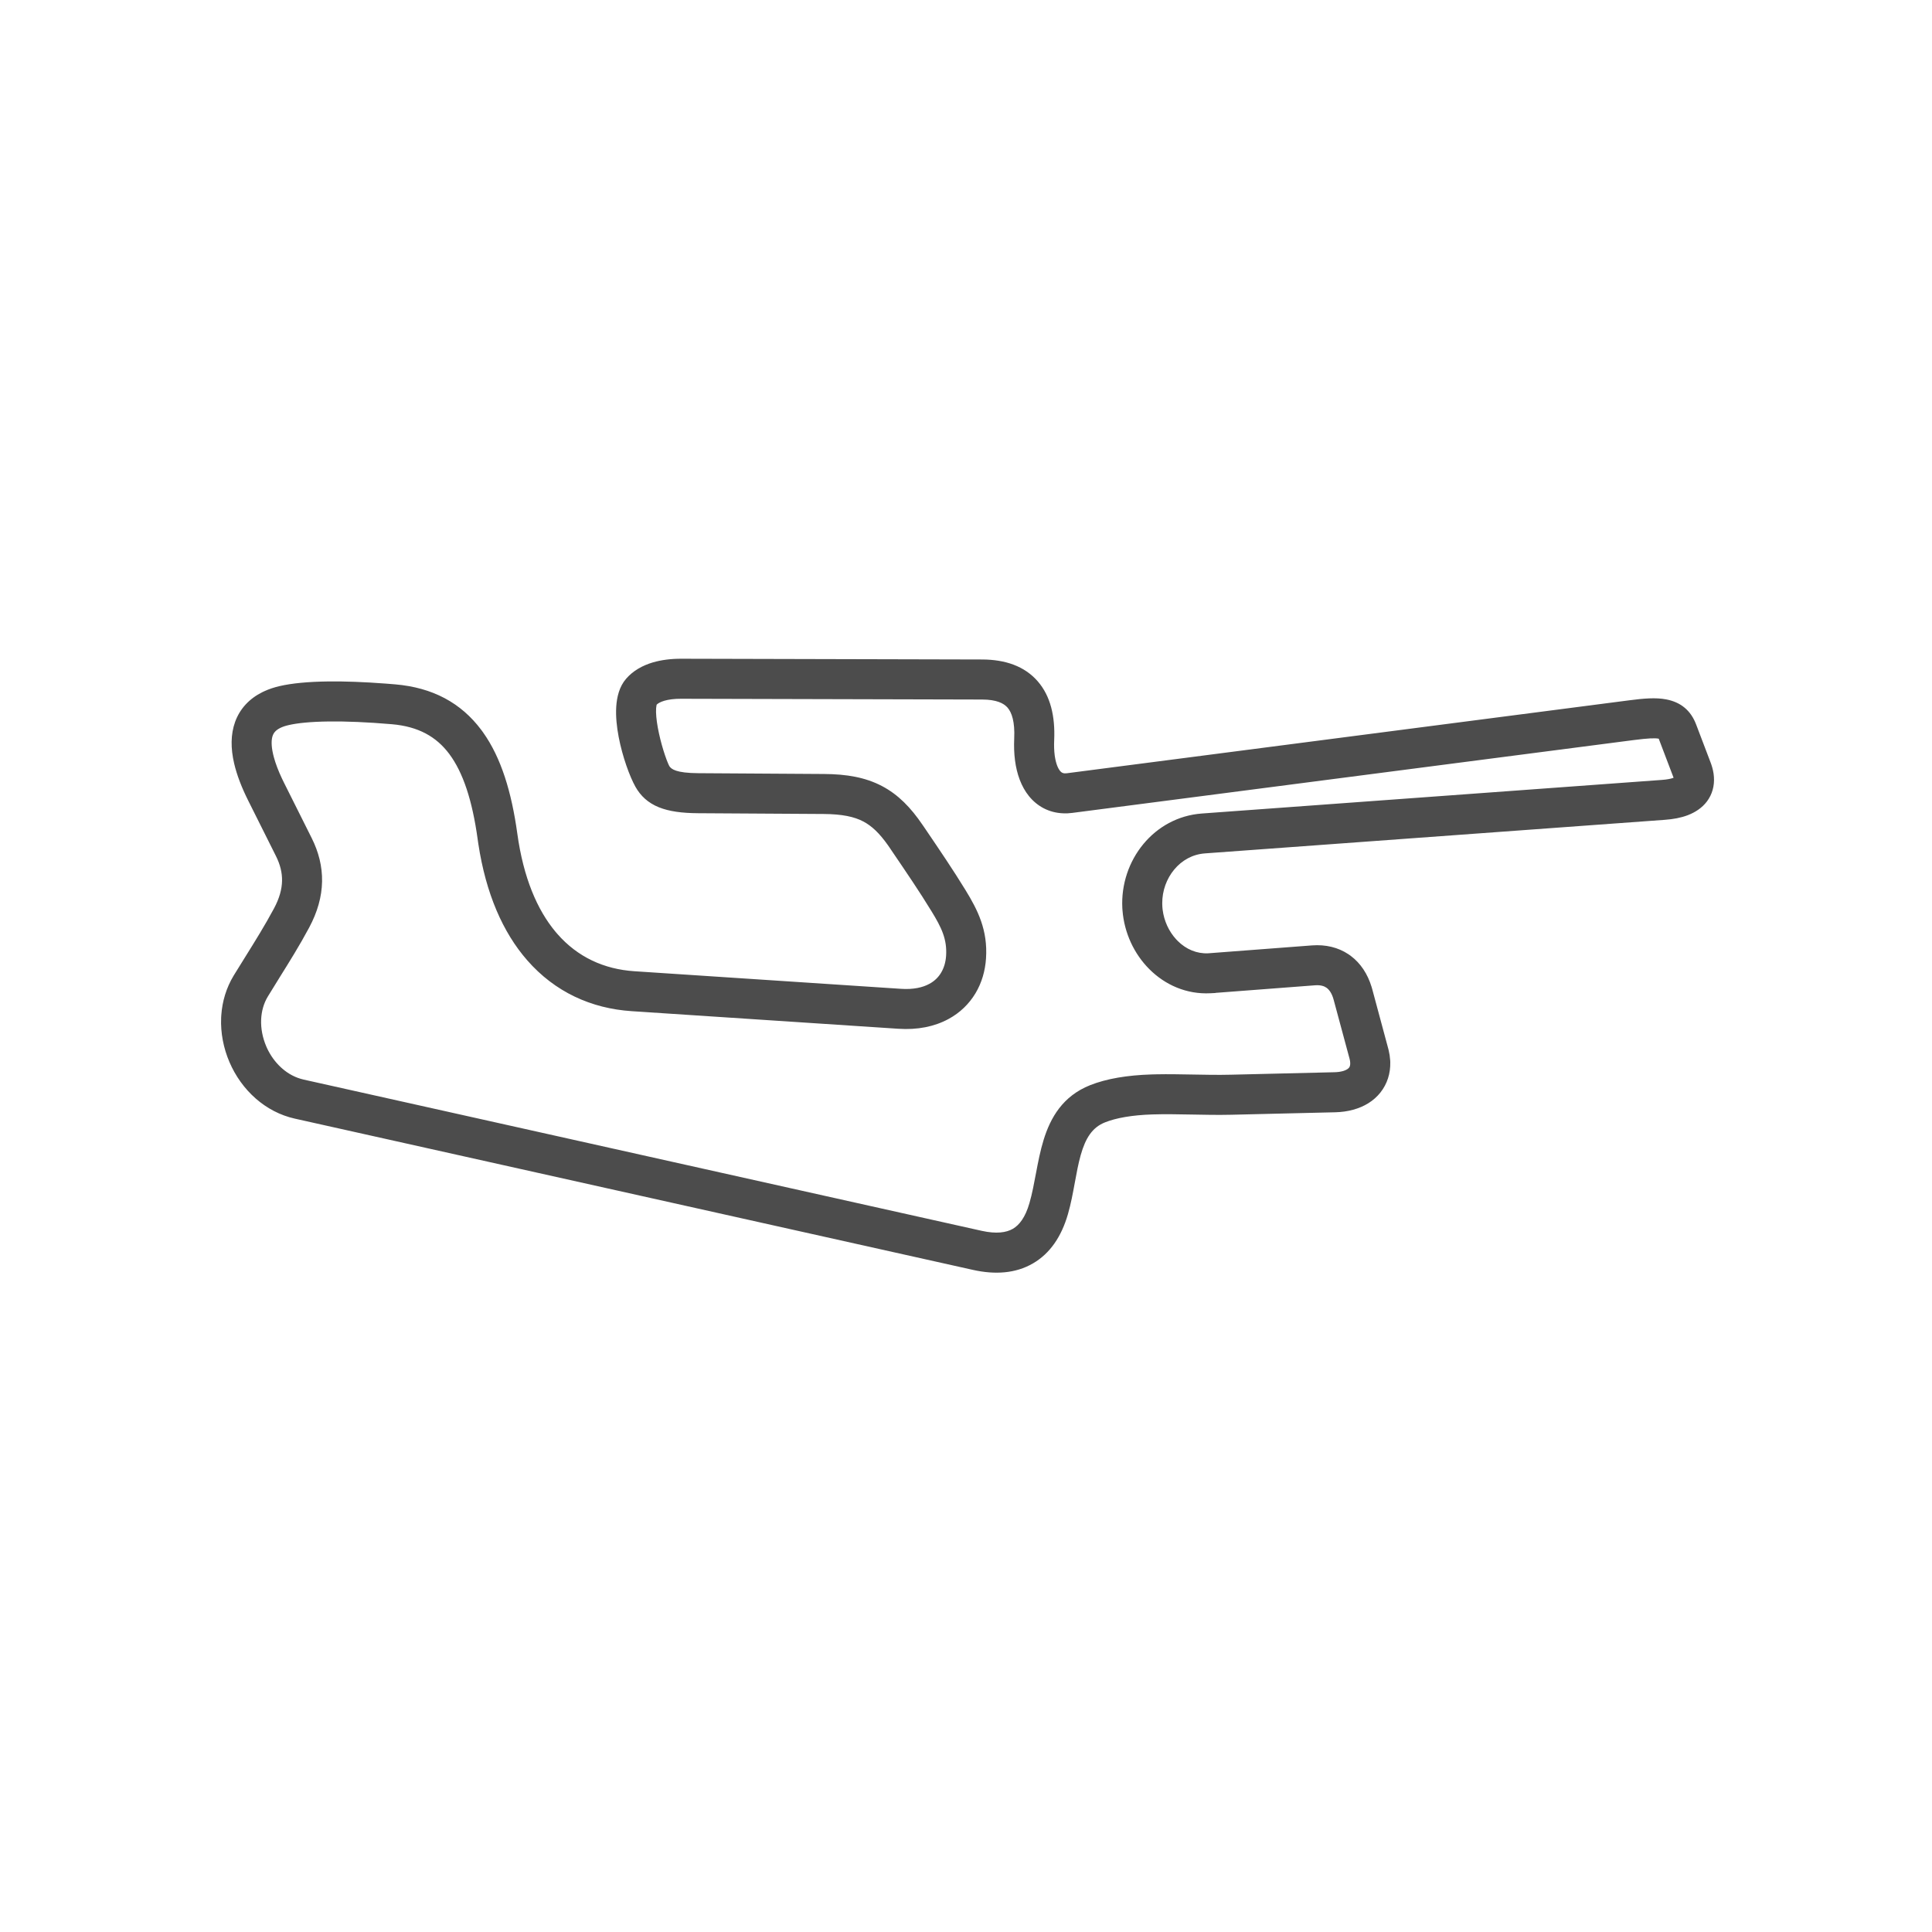
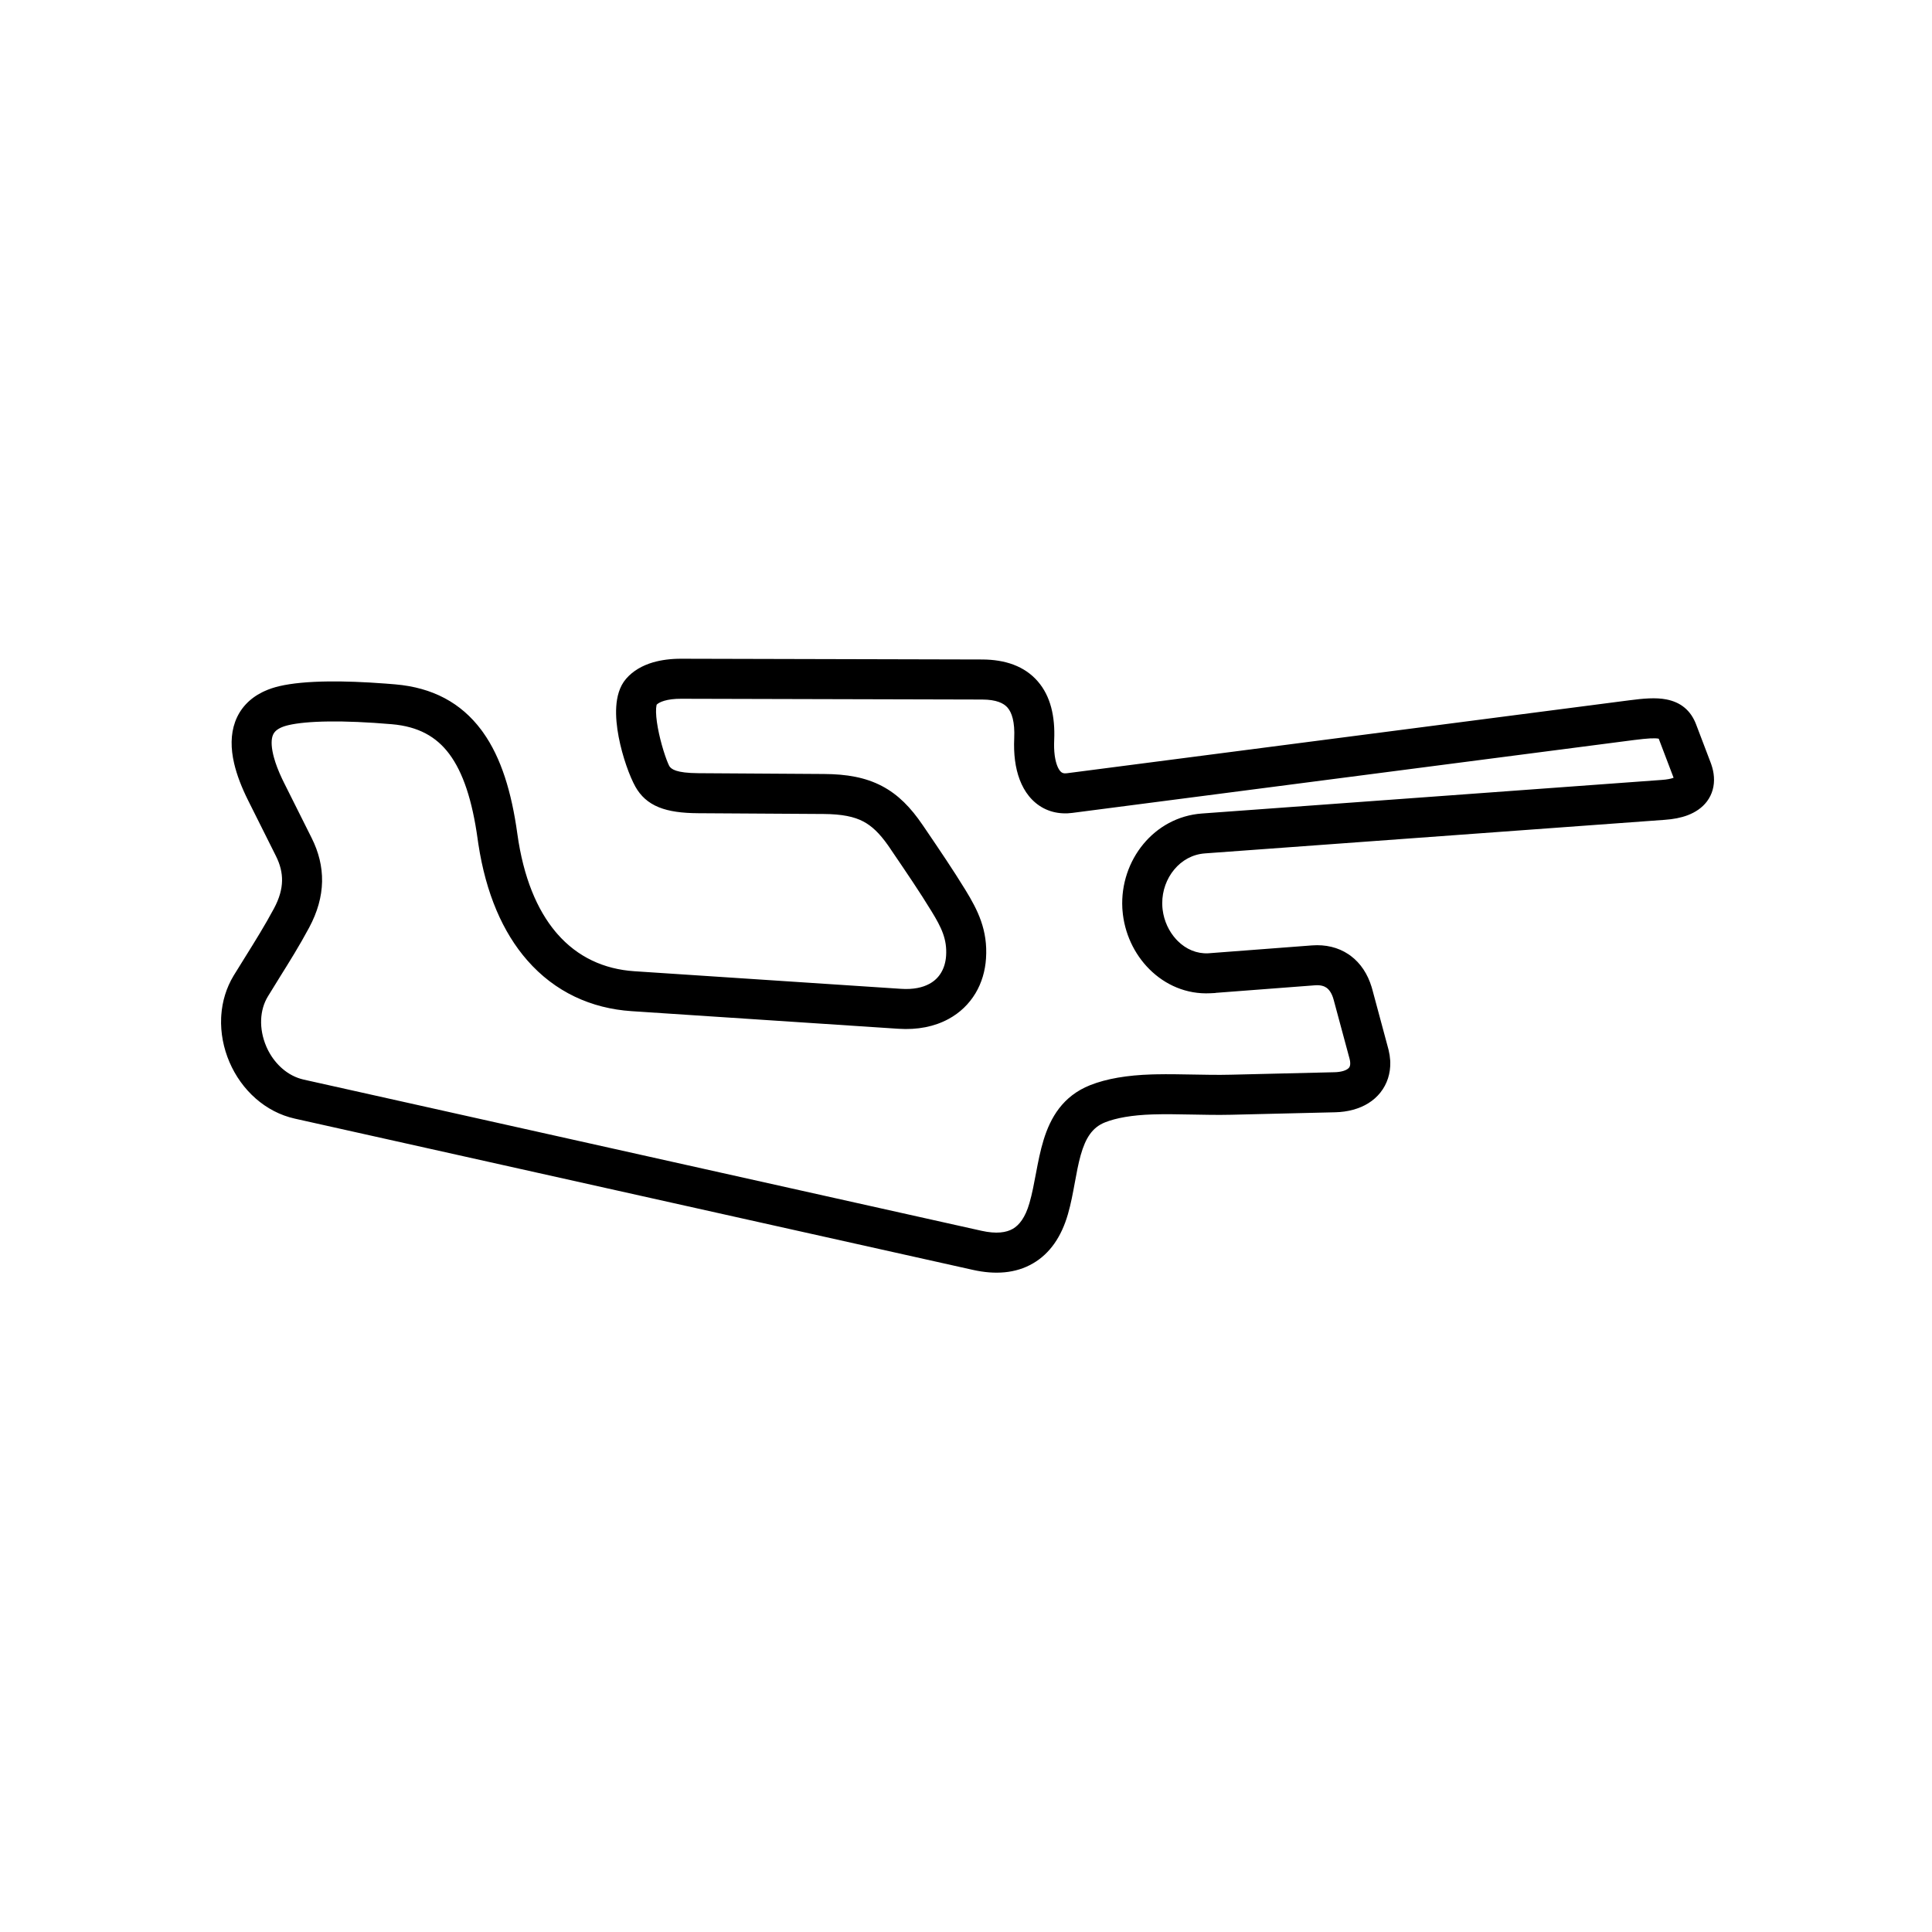
<svg xmlns="http://www.w3.org/2000/svg" width="437" height="437" viewBox="0 0 437 437" fill="none">
-   <path d="M222.162 149.169H222.166C227.342 149.189 231.732 150.653 234.734 154.116C237.648 157.473 238.683 162.086 238.448 167.41L238.447 167.418C238.389 168.672 238.433 169.805 238.558 170.81L238.608 171.153C238.87 172.825 239.336 173.828 239.767 174.359L239.888 174.496C240.171 174.791 240.458 174.905 240.834 174.922L240.867 174.924C240.99 174.931 241.137 174.926 241.297 174.902L241.322 174.899L241.349 174.896L368.542 158.401C371.631 157.999 374.505 157.722 376.928 158.206C378.402 158.495 379.809 159.052 381.022 160.055C382.242 161.064 383.078 162.37 383.644 163.857L386.921 172.468L387.067 172.869C387.391 173.806 387.608 174.757 387.671 175.717C387.818 177.775 387.288 179.669 386.11 181.255L386.104 181.264L386.098 181.272C384.974 182.763 383.433 183.743 381.77 184.385L381.762 184.388L381.755 184.391C380.203 184.98 378.448 185.304 376.581 185.433L376.582 185.434L272.517 193.032L272.518 193.033C269.737 193.239 267.321 194.602 265.588 196.694L265.586 196.697C263.883 198.748 262.869 201.469 262.888 204.343L262.906 204.92V204.927L262.92 205.197L262.975 205.751C263.29 208.323 264.403 210.685 266.027 212.457L266.382 212.827L266.387 212.832C268.258 214.702 270.68 215.754 273.292 215.626L296.751 213.842L296.756 213.841C299.841 213.611 302.659 214.276 305.013 215.846L305.478 216.172L305.484 216.176C307.797 217.892 309.359 220.357 310.234 223.213L310.401 223.79L313.989 237.118L314.091 237.513C314.282 238.301 314.401 239.08 314.448 239.848L314.467 240.232V240.258C314.523 242.781 313.789 245.164 312.233 247.12L312.234 247.121C310.72 249.029 308.578 250.335 306.057 251.014C304.79 251.365 303.435 251.551 302.025 251.586H302.021L278.495 252.147H278.493C275.426 252.218 272.353 252.153 269.387 252.095C266.397 252.037 263.514 251.985 260.71 252.072C255.996 252.223 252.46 252.869 249.927 253.873L249.928 253.874C247.055 255.017 245.532 257.433 244.445 261.276C243.899 263.207 243.514 265.316 243.091 267.621C242.679 269.868 242.231 272.297 241.562 274.607L241.54 274.68L241.537 274.691C240.086 279.701 237.507 283.53 233.649 285.767L233.648 285.766C229.718 288.06 225.048 288.349 220.072 287.237L66.696 253.026C63.328 252.276 60.334 250.658 57.856 248.489C55.285 246.241 53.248 243.38 51.899 240.229C50.552 237.084 49.873 233.634 50.02 230.213L50.056 229.596C50.277 226.513 51.171 223.459 52.84 220.692L52.847 220.681C53.737 219.218 54.643 217.765 55.562 216.303C57.713 212.847 59.905 209.337 61.952 205.521L61.956 205.515C63.224 203.165 63.759 201.1 63.796 199.249C63.833 197.4 63.382 195.561 62.419 193.636L56.155 181.111C54.641 178.089 53.567 175.276 52.964 172.694L52.963 172.693C52.177 169.32 52.153 166.126 53.179 163.289L53.181 163.282C54.273 160.283 56.401 158.031 59.309 156.576L59.77 156.355C60.856 155.854 62.019 155.472 63.231 155.191C65.992 154.55 69.703 154.192 74.283 154.137C77.952 154.093 82.275 154.245 87.249 154.622L89.421 154.798L89.422 154.799C97.869 155.528 104.273 158.977 108.856 165.094L109.259 165.646C113.375 171.421 115.717 179.2 117.011 188.552C118.392 198.542 121.515 205.812 125.663 210.771L126.068 211.243L126.07 211.246C130.647 216.485 136.625 219.224 143.458 219.681L203.767 223.661L203.772 223.662C206.619 223.855 208.715 223.352 210.204 222.543L210.214 222.538C211.377 221.912 212.25 221.049 212.86 220.026L212.867 220.014C213.503 218.957 213.9 217.671 213.998 216.193C214.246 212.443 212.951 209.791 210.724 206.158L210.72 206.153C208.012 201.718 205.129 197.481 201.692 192.427L201.684 192.415L201.676 192.404L201.212 191.708L200.824 191.151C198.903 188.441 197.178 186.81 195.256 185.804L195.253 185.803C193.189 184.72 190.466 184.145 186.295 184.116L157.928 183.942C154.293 183.92 151.369 183.544 149.033 182.599C146.556 181.596 144.891 180.016 143.731 177.961L143.728 177.955C142.439 175.661 140.793 171.168 139.939 166.703C139.508 164.45 139.248 162.054 139.388 159.846C139.524 157.703 140.063 155.312 141.636 153.509C143.201 151.708 145.332 150.518 147.7 149.82L147.709 149.818L147.717 149.817C149.646 149.26 151.803 148.993 154.11 149L222.162 149.169ZM154.086 158.054C152.506 158.049 151.231 158.22 150.267 158.502C149.313 158.784 148.801 159.121 148.541 159.377C148.527 159.42 148.508 159.489 148.487 159.589C148.419 159.918 148.375 160.413 148.39 161.088C148.419 162.438 148.67 164.143 149.062 165.935C149.449 167.707 149.95 169.46 150.431 170.871C150.671 171.577 150.898 172.175 151.093 172.632C151.292 173.1 151.406 173.297 151.418 173.318C151.854 173.944 152.847 174.859 157.993 174.889H157.995L186.359 175.069C191.532 175.095 195.756 175.844 199.465 177.783L199.467 177.784C203.192 179.735 206.029 182.692 208.691 186.608L209.185 187.33L209.191 187.338C212.592 192.348 215.548 196.695 218.393 201.336L218.394 201.338C221.139 205.824 223.459 210.353 223.027 216.793C222.843 219.6 222.064 222.304 220.637 224.682L220.634 224.687C219.197 227.07 217.151 229.084 214.528 230.496C211.379 232.203 207.545 232.993 203.161 232.695L142.856 228.715C133.743 228.112 125.518 224.381 119.252 217.206C113.74 210.907 109.908 202.126 108.196 190.885L108.037 189.789C106.828 181.032 104.74 174.706 101.608 170.522C98.685 166.622 94.624 164.33 88.641 163.812C83.034 163.33 78.291 163.143 74.399 163.19H74.397C70.255 163.237 67.245 163.556 65.286 164.01C64.469 164.199 63.844 164.423 63.38 164.657L63.375 164.66C62.379 165.16 61.92 165.738 61.69 166.375L61.686 166.384C61.396 167.179 61.292 168.516 61.782 170.631L61.958 171.321C62.344 172.735 62.946 174.337 63.796 176.135L64.242 177.05L64.243 177.053L70.509 189.578L70.51 189.581C72.062 192.691 72.914 195.961 72.85 199.419L72.849 199.426C72.777 202.872 71.801 206.318 69.928 209.811L69.929 209.812C67.754 213.875 65.411 217.618 63.232 221.105L63.233 221.106C62.314 222.579 61.428 224 60.598 225.375L60.594 225.382C59.654 226.929 59.151 228.717 59.069 230.599C58.981 232.608 59.385 234.708 60.222 236.676L60.382 237.037C61.154 238.714 62.232 240.214 63.532 241.417L63.815 241.67L63.82 241.676C65.232 242.913 66.884 243.786 68.68 244.192L222.05 278.401C225.364 279.133 227.611 278.808 229.107 277.94C230.527 277.112 231.9 275.414 232.84 272.161L232.861 272.085L232.864 272.075C233.467 269.996 233.885 267.736 234.35 265.271C234.803 262.868 235.3 260.278 236.06 257.819C237.605 252.819 240.381 247.92 246.578 245.456L246.581 245.455C250.314 243.975 254.963 243.204 260.46 243.029L261.602 243C264.264 242.947 266.923 242.995 269.531 243.045C272.536 243.103 275.472 243.162 278.409 243.089H278.412L301.805 242.528H301.821C302.558 242.515 303.177 242.42 303.686 242.286L303.992 242.194C304.653 241.972 304.983 241.69 305.141 241.495C305.283 241.313 305.422 241.013 305.408 240.476V240.464C305.402 240.164 305.358 239.84 305.265 239.504L305.261 239.492L305.258 239.48L301.661 226.142L301.66 226.138C301.275 224.7 300.67 223.882 300.082 223.445C299.563 223.065 298.746 222.766 297.443 222.865L274.965 224.578L274.94 224.605L273.791 224.664C268.365 224.948 263.52 222.759 259.992 219.235C256.529 215.788 254.287 211.013 253.895 205.891L253.896 205.89C253.876 205.667 253.864 205.463 253.862 205.446L253.861 205.425L253.86 205.402C253.58 200.018 255.372 194.838 258.624 190.91C261.807 187.063 266.426 184.403 271.856 184.008L375.922 176.408L375.931 176.407C377.098 176.325 377.946 176.145 378.516 175.939C378.526 175.934 378.536 175.929 378.546 175.925C378.524 175.856 378.498 175.781 378.466 175.698L378.464 175.692L375.191 167.091L375.189 167.087C375.186 167.086 375.183 167.086 375.18 167.085L375.172 167.083C374.283 166.907 372.67 166.999 369.692 167.376L369.691 167.375L242.512 183.875L242.511 183.874C241.831 183.966 241.14 184 240.438 183.962C240.431 183.962 240.425 183.961 240.418 183.961C240.409 183.961 240.399 183.962 240.39 183.961C237.266 183.814 234.632 182.408 232.73 180.062L232.722 180.052C230.999 177.91 229.989 175.106 229.584 171.977C229.384 170.435 229.327 168.771 229.405 167.011V167.009C229.577 163.231 228.846 161.148 227.898 160.058L227.896 160.054C227.038 159.065 225.389 158.233 222.138 158.228H222.135L154.089 158.054H154.086Z" fill="black" fill-opacity="0.7" />
+   <path d="M222.162 149.169H222.166C227.342 149.189 231.732 150.653 234.734 154.116C237.648 157.473 238.683 162.086 238.448 167.41L238.447 167.418C238.389 168.672 238.433 169.805 238.558 170.81L238.608 171.153C238.87 172.825 239.336 173.828 239.767 174.359L239.888 174.496C240.171 174.791 240.458 174.905 240.834 174.922L240.867 174.924C240.99 174.931 241.137 174.926 241.297 174.902L241.322 174.899L241.349 174.896L368.542 158.401C371.631 157.999 374.505 157.722 376.928 158.206C378.402 158.495 379.809 159.052 381.022 160.055C382.242 161.064 383.078 162.37 383.644 163.857L386.921 172.468L387.067 172.869C387.391 173.806 387.608 174.757 387.671 175.717C387.818 177.775 387.288 179.669 386.11 181.255L386.104 181.264L386.098 181.272C384.974 182.763 383.433 183.743 381.77 184.385L381.762 184.388L381.755 184.391C380.203 184.98 378.448 185.304 376.581 185.433L376.582 185.434L272.517 193.032L272.518 193.033C269.737 193.239 267.321 194.602 265.588 196.694L265.586 196.697C263.883 198.748 262.869 201.469 262.888 204.343L262.906 204.92V204.927L262.92 205.197L262.975 205.751C263.29 208.323 264.403 210.685 266.027 212.457L266.382 212.827L266.387 212.832C268.258 214.702 270.68 215.754 273.292 215.626L296.751 213.842L296.756 213.841C299.841 213.611 302.659 214.276 305.013 215.846L305.478 216.172L305.484 216.176C307.797 217.892 309.359 220.357 310.234 223.213L310.401 223.79L313.989 237.118L314.091 237.513C314.282 238.301 314.401 239.08 314.448 239.848L314.467 240.232V240.258C314.523 242.781 313.789 245.164 312.233 247.12L312.234 247.121C310.72 249.029 308.578 250.335 306.057 251.014C304.79 251.365 303.435 251.551 302.025 251.586H302.021L278.495 252.147H278.493C275.426 252.218 272.353 252.153 269.387 252.095C266.397 252.037 263.514 251.985 260.71 252.072C255.996 252.223 252.46 252.869 249.927 253.873L249.928 253.874C247.055 255.017 245.532 257.433 244.445 261.276C243.899 263.207 243.514 265.316 243.091 267.621C242.679 269.868 242.231 272.297 241.562 274.607L241.54 274.68L241.537 274.691C240.086 279.701 237.507 283.53 233.649 285.767L233.648 285.766C229.718 288.06 225.048 288.349 220.072 287.237L66.696 253.026C63.328 252.276 60.334 250.658 57.856 248.489C55.285 246.241 53.248 243.38 51.899 240.229C50.552 237.084 49.873 233.634 50.02 230.213L50.056 229.596C50.277 226.513 51.171 223.459 52.84 220.692L52.847 220.681C53.737 219.218 54.643 217.765 55.562 216.303C57.713 212.847 59.905 209.337 61.952 205.521L61.956 205.515C63.224 203.165 63.759 201.1 63.796 199.249C63.833 197.4 63.382 195.561 62.419 193.636L56.155 181.111C54.641 178.089 53.567 175.276 52.964 172.694L52.963 172.693C52.177 169.32 52.153 166.126 53.179 163.289L53.181 163.282C54.273 160.283 56.401 158.031 59.309 156.576L59.77 156.355C60.856 155.854 62.019 155.472 63.231 155.191C65.992 154.55 69.703 154.192 74.283 154.137C77.952 154.093 82.275 154.245 87.249 154.622L89.421 154.798L89.422 154.799C97.869 155.528 104.273 158.977 108.856 165.094L109.259 165.646C113.375 171.421 115.717 179.2 117.011 188.552C118.392 198.542 121.515 205.812 125.663 210.771L126.068 211.243L126.07 211.246C130.647 216.485 136.625 219.224 143.458 219.681L203.767 223.661L203.772 223.662C206.619 223.855 208.715 223.352 210.204 222.543L210.214 222.538C211.377 221.912 212.25 221.049 212.86 220.026L212.867 220.014C213.503 218.957 213.9 217.671 213.998 216.193C214.246 212.443 212.951 209.791 210.724 206.158L210.72 206.153C208.012 201.718 205.129 197.481 201.692 192.427L201.684 192.415L201.676 192.404L201.212 191.708L200.824 191.151C198.903 188.441 197.178 186.81 195.256 185.804L195.253 185.803C193.189 184.72 190.466 184.145 186.295 184.116L157.928 183.942C154.293 183.92 151.369 183.544 149.033 182.599C146.556 181.596 144.891 180.016 143.731 177.961L143.728 177.955C142.439 175.661 140.793 171.168 139.939 166.703C139.508 164.45 139.248 162.054 139.388 159.846C139.524 157.703 140.063 155.312 141.636 153.509C143.201 151.708 145.332 150.518 147.7 149.82L147.709 149.818L147.717 149.817C149.646 149.26 151.803 148.993 154.11 149L222.162 149.169ZM154.086 158.054C152.506 158.049 151.231 158.22 150.267 158.502C149.313 158.784 148.801 159.121 148.541 159.377C148.527 159.42 148.508 159.489 148.487 159.589C148.419 159.918 148.375 160.413 148.39 161.088C148.419 162.438 148.67 164.143 149.062 165.935C149.449 167.707 149.95 169.46 150.431 170.871C150.671 171.577 150.898 172.175 151.093 172.632C151.292 173.1 151.406 173.297 151.418 173.318C151.854 173.944 152.847 174.859 157.993 174.889H157.995L186.359 175.069C191.532 175.095 195.756 175.844 199.465 177.783L199.467 177.784C203.192 179.735 206.029 182.692 208.691 186.608L209.185 187.33L209.191 187.338C212.592 192.348 215.548 196.695 218.393 201.336L218.394 201.338C221.139 205.824 223.459 210.353 223.027 216.793C222.843 219.6 222.064 222.304 220.637 224.682L220.634 224.687C219.197 227.07 217.151 229.084 214.528 230.496C211.379 232.203 207.545 232.993 203.161 232.695L142.856 228.715C133.743 228.112 125.518 224.381 119.252 217.206C113.74 210.907 109.908 202.126 108.196 190.885L108.037 189.789C106.828 181.032 104.74 174.706 101.608 170.522C98.685 166.622 94.624 164.33 88.641 163.812C83.034 163.33 78.291 163.143 74.399 163.19H74.397C70.255 163.237 67.245 163.556 65.286 164.01C64.469 164.199 63.844 164.423 63.38 164.657L63.375 164.66C62.379 165.16 61.92 165.738 61.69 166.375L61.686 166.384C61.396 167.179 61.292 168.516 61.782 170.631L61.958 171.321C62.344 172.735 62.946 174.337 63.796 176.135L64.242 177.05L64.243 177.053L70.509 189.578L70.51 189.581C72.062 192.691 72.914 195.961 72.85 199.419L72.849 199.426C72.777 202.872 71.801 206.318 69.928 209.811L69.929 209.812C67.754 213.875 65.411 217.618 63.232 221.105L63.233 221.106C62.314 222.579 61.428 224 60.598 225.375L60.594 225.382C59.654 226.929 59.151 228.717 59.069 230.599C58.981 232.608 59.385 234.708 60.222 236.676L60.382 237.037C61.154 238.714 62.232 240.214 63.532 241.417L63.815 241.67L63.82 241.676C65.232 242.913 66.884 243.786 68.68 244.192L222.05 278.401C225.364 279.133 227.611 278.808 229.107 277.94C230.527 277.112 231.9 275.414 232.84 272.161L232.861 272.085L232.864 272.075C233.467 269.996 233.885 267.736 234.35 265.271C234.803 262.868 235.3 260.278 236.06 257.819C237.605 252.819 240.381 247.92 246.578 245.456L246.581 245.455C250.314 243.975 254.963 243.204 260.46 243.029L261.602 243C264.264 242.947 266.923 242.995 269.531 243.045C272.536 243.103 275.472 243.162 278.409 243.089H278.412L301.805 242.528H301.821C302.558 242.515 303.177 242.42 303.686 242.286L303.992 242.194C304.653 241.972 304.983 241.69 305.141 241.495C305.283 241.313 305.422 241.013 305.408 240.476V240.464C305.402 240.164 305.358 239.84 305.265 239.504L305.261 239.492L305.258 239.48L301.661 226.142L301.66 226.138C301.275 224.7 300.67 223.882 300.082 223.445C299.563 223.065 298.746 222.766 297.443 222.865L274.965 224.578L274.94 224.605L273.791 224.664C268.365 224.948 263.52 222.759 259.992 219.235C256.529 215.788 254.287 211.013 253.895 205.891L253.896 205.89C253.876 205.667 253.864 205.463 253.862 205.446L253.861 205.425L253.86 205.402C253.58 200.018 255.372 194.838 258.624 190.91C261.807 187.063 266.426 184.403 271.856 184.008L375.922 176.408L375.931 176.407C377.098 176.325 377.946 176.145 378.516 175.939C378.526 175.934 378.536 175.929 378.546 175.925C378.524 175.856 378.498 175.781 378.466 175.698L378.464 175.692L375.191 167.091L375.189 167.087C375.186 167.086 375.183 167.086 375.18 167.085L375.172 167.083C374.283 166.907 372.67 166.999 369.692 167.376L369.691 167.375L242.512 183.875L242.511 183.874C241.831 183.966 241.14 184 240.438 183.962C240.431 183.962 240.425 183.961 240.418 183.961C240.409 183.961 240.399 183.962 240.39 183.961C237.266 183.814 234.632 182.408 232.73 180.062L232.722 180.052C230.999 177.91 229.989 175.106 229.584 171.977C229.384 170.435 229.327 168.771 229.405 167.011V167.009C229.577 163.231 228.846 161.148 227.898 160.058L227.896 160.054C227.038 159.065 225.389 158.233 222.138 158.228H222.135L154.089 158.054H154.086Z" fill="black" />
</svg>
